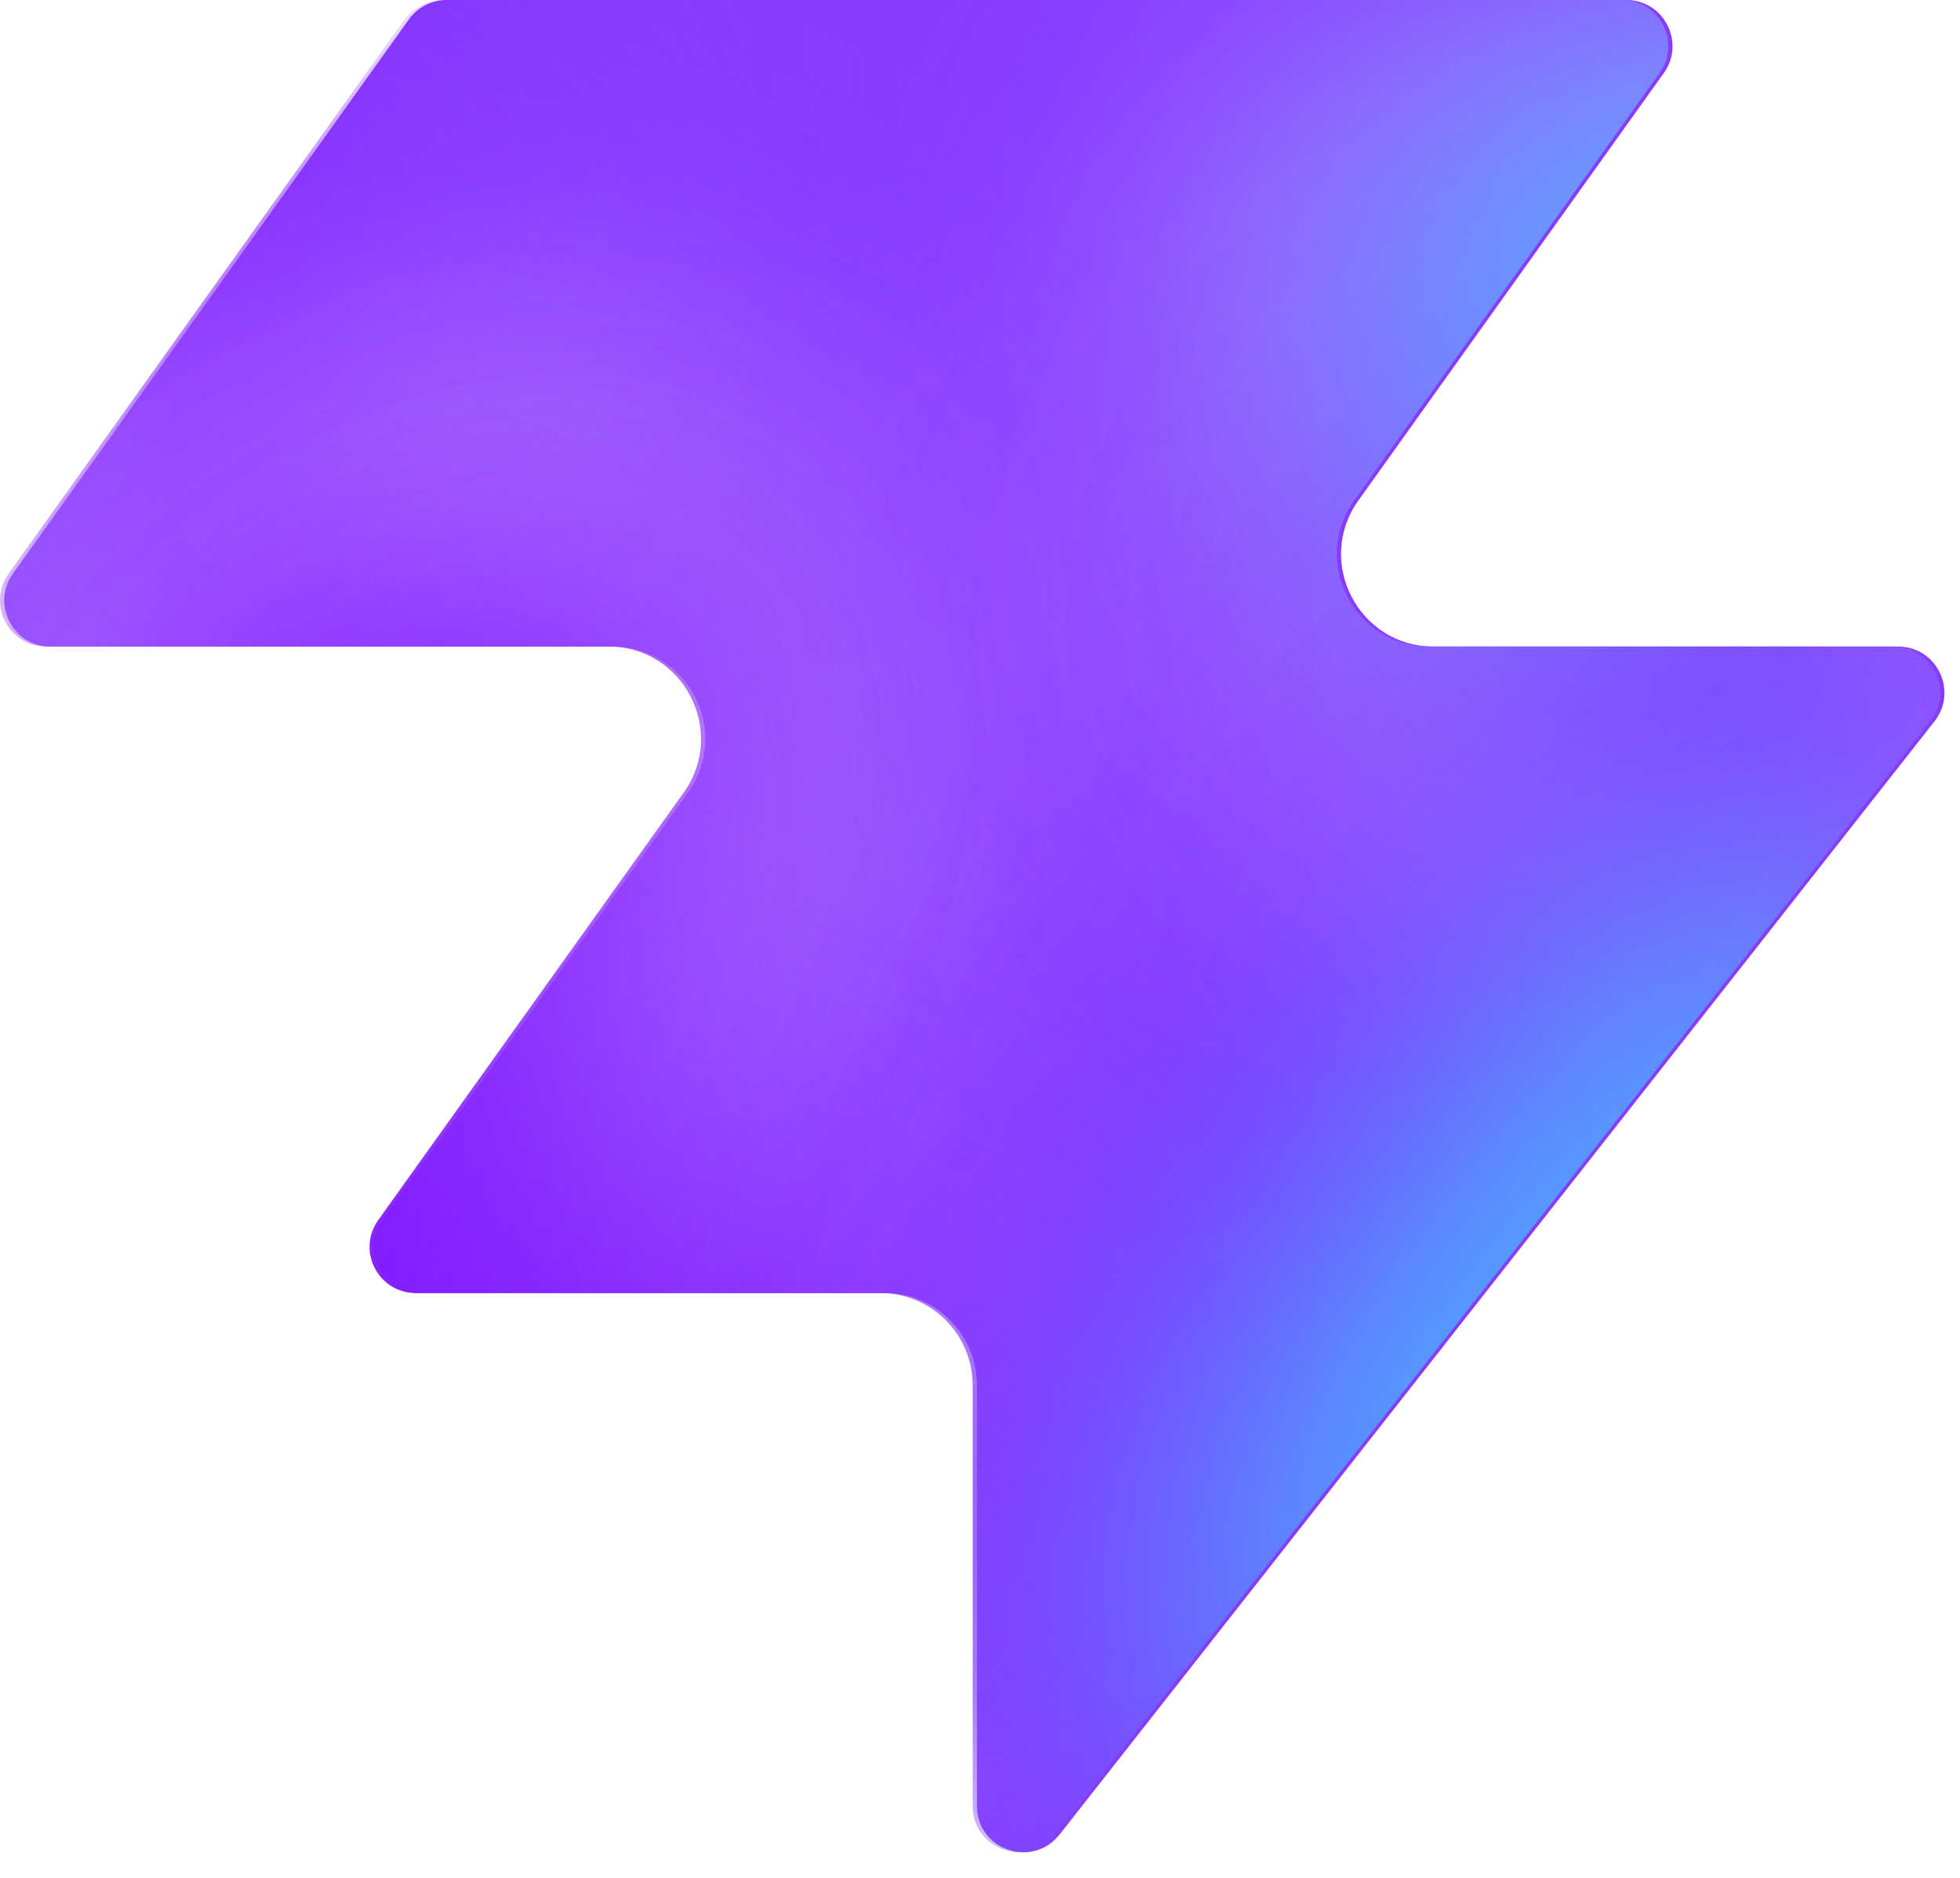
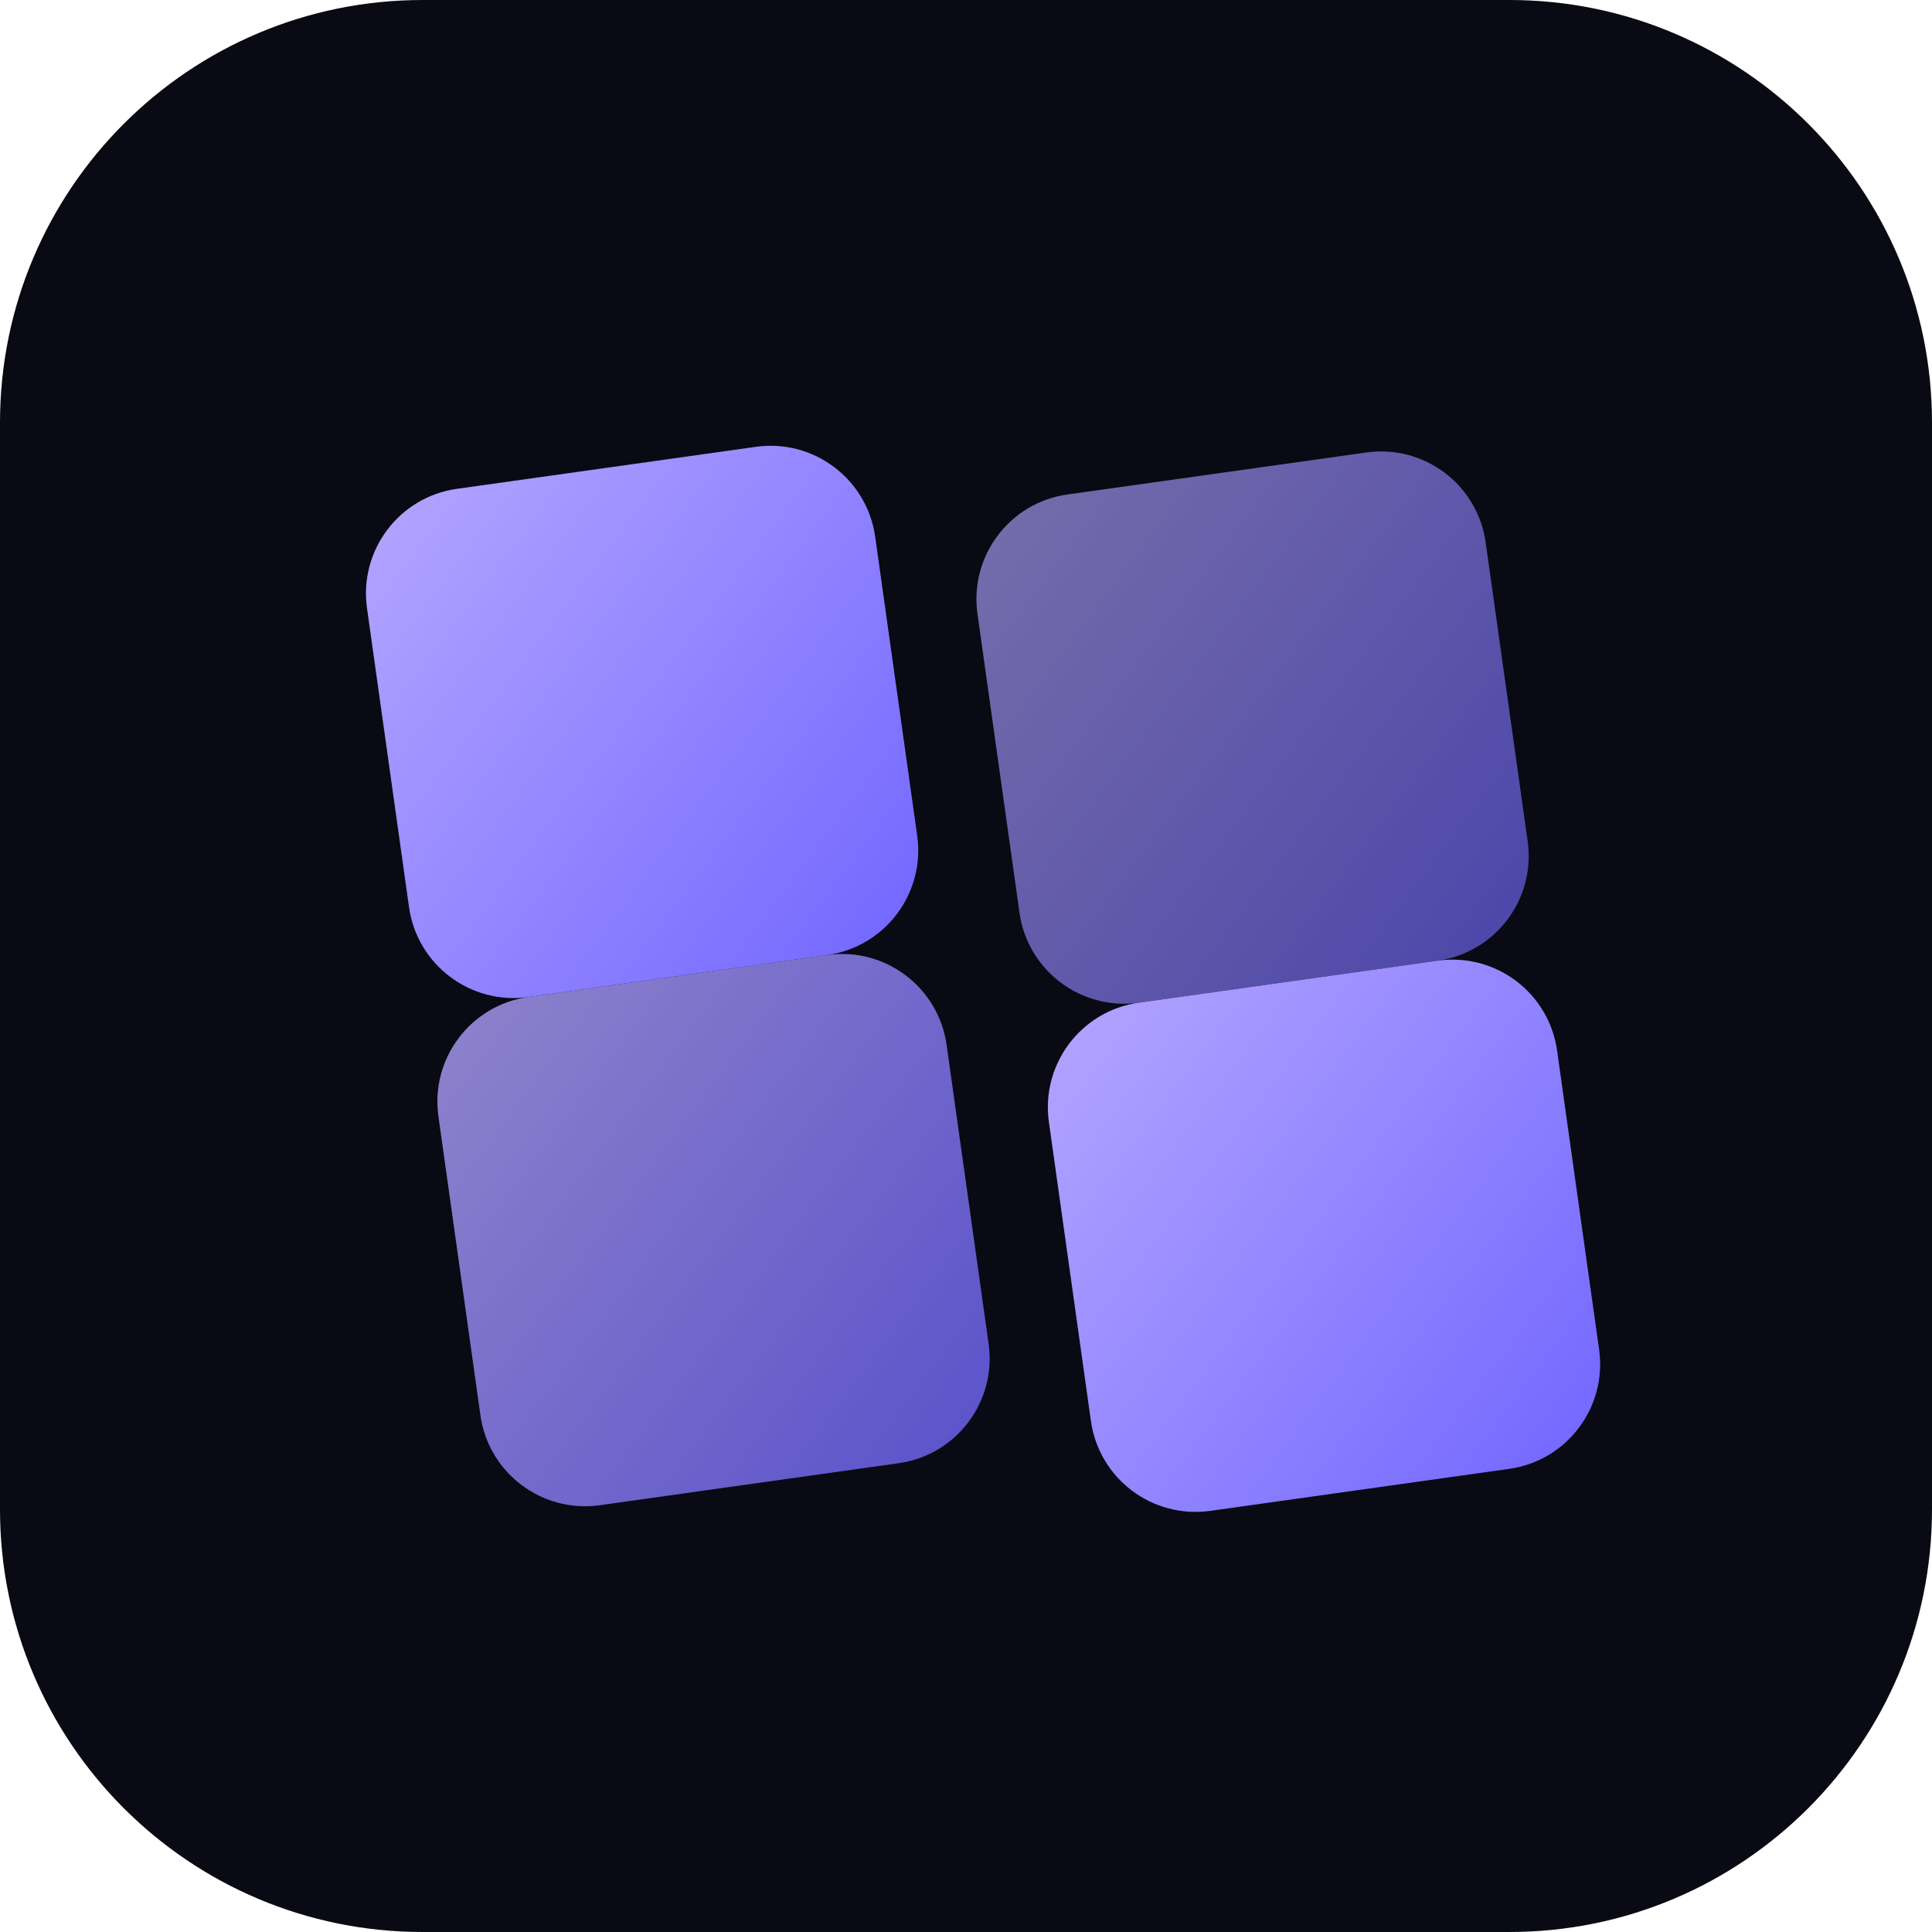
- <svg xmlns="http://www.w3.org/2000/svg" width="48" height="46" fill="none" viewBox="0 0 48 46">
-   <path fill="#863bff" d="M25.946 44.938c-.664.845-2.021.375-2.021-.698V33.937a2.26 2.26 0 0 0-2.262-2.262H10.287c-.92 0-1.456-1.04-.92-1.788l7.48-10.471c1.07-1.497 0-3.578-1.842-3.578H1.237c-.92 0-1.456-1.04-.92-1.788L10.013.474c.214-.297.556-.474.92-.474h28.894c.92 0 1.456 1.04.92 1.788l-7.48 10.471c-1.07 1.498 0 3.579 1.842 3.579h11.377c.943 0 1.473 1.088.89 1.83L25.947 44.94z" style="fill:#863bff;fill:color(display-p3 .525 .23 1);fill-opacity:1" />
-   <mask id="a" width="48" height="46" x="0" y="0" maskUnits="userSpaceOnUse" style="mask-type:alpha">
-     <path fill="#000" d="M25.842 44.938c-.664.844-2.021.375-2.021-.698V33.937a2.26 2.26 0 0 0-2.262-2.262H10.183c-.92 0-1.456-1.04-.92-1.788l7.48-10.471c1.07-1.498 0-3.579-1.842-3.579H1.133c-.92 0-1.456-1.04-.92-1.787L9.91.473c.214-.297.556-.474.92-.474h28.894c.92 0 1.456 1.04.92 1.788l-7.48 10.471c-1.07 1.498 0 3.578 1.842 3.578h11.377c.943 0 1.473 1.088.89 1.832L25.843 44.94z" style="fill:#000;fill-opacity:1" />
-   </mask>
-   <g mask="url(#a)">
-     <g filter="url(#b)">
-       <ellipse cx="5.508" cy="14.704" fill="#ede6ff" rx="5.508" ry="14.704" style="fill:#ede6ff;fill:color(display-p3 .927 .903 1);fill-opacity:1" transform="matrix(.00324 1 1 -.00324 -4.47 31.516)" />
-     </g>
-     <g filter="url(#c)">
-       <ellipse cx="10.399" cy="29.851" fill="#ede6ff" rx="10.399" ry="29.851" style="fill:#ede6ff;fill:color(display-p3 .927 .903 1);fill-opacity:1" transform="matrix(.00324 1 1 -.00324 -39.328 7.883)" />
-     </g>
-     <g filter="url(#d)">
-       <ellipse cx="5.508" cy="30.487" fill="#7e14ff" rx="5.508" ry="30.487" style="fill:#7e14ff;fill:color(display-p3 .492 .077 1);fill-opacity:1" transform="rotate(89.814 -25.913 -14.639)scale(1 -1)" />
-     </g>
-     <g filter="url(#e)">
-       <ellipse cx="5.508" cy="30.599" fill="#7e14ff" rx="5.508" ry="30.599" style="fill:#7e14ff;fill:color(display-p3 .492 .077 1);fill-opacity:1" transform="rotate(89.814 -32.644 -3.334)scale(1 -1)" />
-     </g>
-     <g filter="url(#f)">
-       <ellipse cx="5.508" cy="30.599" fill="#7e14ff" rx="5.508" ry="30.599" style="fill:#7e14ff;fill:color(display-p3 .492 .077 1);fill-opacity:1" transform="matrix(.00324 1 1 -.00324 -34.34 30.47)" />
-     </g>
-     <g filter="url(#g)">
-       <ellipse cx="14.072" cy="22.078" fill="#ede6ff" rx="14.072" ry="22.078" style="fill:#ede6ff;fill:color(display-p3 .927 .903 1);fill-opacity:1" transform="rotate(93.35 24.506 48.493)scale(-1 1)" />
-     </g>
-     <g filter="url(#h)">
-       <ellipse cx="3.47" cy="21.501" fill="#7e14ff" rx="3.47" ry="21.501" style="fill:#7e14ff;fill:color(display-p3 .492 .077 1);fill-opacity:1" transform="rotate(89.009 28.708 47.59)scale(-1 1)" />
-     </g>
-     <g filter="url(#i)">
-       <ellipse cx="3.47" cy="21.501" fill="#7e14ff" rx="3.47" ry="21.501" style="fill:#7e14ff;fill:color(display-p3 .492 .077 1);fill-opacity:1" transform="rotate(89.009 28.708 47.59)scale(-1 1)" />
-     </g>
-     <g filter="url(#j)">
-       <ellipse cx=".387" cy="8.972" fill="#7e14ff" rx="4.407" ry="29.108" style="fill:#7e14ff;fill:color(display-p3 .492 .077 1);fill-opacity:1" transform="rotate(39.51 .387 8.972)" />
-     </g>
-     <g filter="url(#k)">
-       <ellipse cx="47.523" cy="-6.092" fill="#7e14ff" rx="4.407" ry="29.108" style="fill:#7e14ff;fill:color(display-p3 .492 .077 1);fill-opacity:1" transform="rotate(37.892 47.523 -6.092)" />
-     </g>
-     <g filter="url(#l)">
-       <ellipse cx="41.412" cy="6.333" fill="#47bfff" rx="5.971" ry="9.665" style="fill:#47bfff;fill:color(display-p3 .28 .748 1);fill-opacity:1" transform="rotate(37.892 41.412 6.333)" />
-     </g>
-     <g filter="url(#m)">
-       <ellipse cx="-1.879" cy="38.332" fill="#7e14ff" rx="4.407" ry="29.108" style="fill:#7e14ff;fill:color(display-p3 .492 .077 1);fill-opacity:1" transform="rotate(37.892 -1.88 38.332)" />
-     </g>
-     <g filter="url(#n)">
-       <ellipse cx="-1.879" cy="38.332" fill="#7e14ff" rx="4.407" ry="29.108" style="fill:#7e14ff;fill:color(display-p3 .492 .077 1);fill-opacity:1" transform="rotate(37.892 -1.88 38.332)" />
-     </g>
-     <g filter="url(#o)">
-       <ellipse cx="35.651" cy="29.907" fill="#7e14ff" rx="4.407" ry="29.108" style="fill:#7e14ff;fill:color(display-p3 .492 .077 1);fill-opacity:1" transform="rotate(37.892 35.651 29.907)" />
-     </g>
-     <g filter="url(#p)">
-       <ellipse cx="38.418" cy="32.4" fill="#47bfff" rx="5.971" ry="15.297" style="fill:#47bfff;fill:color(display-p3 .28 .748 1);fill-opacity:1" transform="rotate(37.892 38.418 32.4)" />
-     </g>
+ <svg xmlns="http://www.w3.org/2000/svg" viewBox="0 0 64 64">
+   <defs>
+     <linearGradient id="g" x1="0" y1="0" x2="1" y2="1">
+       <stop offset="0" stop-color="#b4a5ff" />
+       <stop offset="1" stop-color="#7166ff" />
+     </linearGradient>
+   </defs>
+   <rect width="64" height="64" rx="14" fill="#090a13" />
+   <g transform="rotate(-8 32 32)" fill="url(#g)">
+     <rect x="14" y="14" width="17" height="17" rx="3.5" />
+     <rect x="34" y="17" width="17" height="17" rx="3.5" opacity=".64" />
+     <rect x="14" y="31" width="17" height="17" rx="3.5" opacity=".78" />
+     <rect x="34" y="34" width="17" height="17" rx="3.5" />
  </g>
-   <defs>
-     <filter id="b" width="60.045" height="41.654" x="-19.77" y="16.149" color-interpolation-filters="sRGB" filterUnits="userSpaceOnUse">
-       <feFlood flood-opacity="0" result="BackgroundImageFix" />
-       <feBlend in="SourceGraphic" in2="BackgroundImageFix" result="shape" />
-       <feGaussianBlur result="effect1_foregroundBlur_2002_17158" stdDeviation="7.659" />
-     </filter>
-     <filter id="c" width="90.34" height="51.437" x="-54.613" y="-7.533" color-interpolation-filters="sRGB" filterUnits="userSpaceOnUse">
-       <feFlood flood-opacity="0" result="BackgroundImageFix" />
-       <feBlend in="SourceGraphic" in2="BackgroundImageFix" result="shape" />
-       <feGaussianBlur result="effect1_foregroundBlur_2002_17158" stdDeviation="7.659" />
-     </filter>
-     <filter id="d" width="79.355" height="29.4" x="-49.64" y="2.03" color-interpolation-filters="sRGB" filterUnits="userSpaceOnUse">
-       <feFlood flood-opacity="0" result="BackgroundImageFix" />
-       <feBlend in="SourceGraphic" in2="BackgroundImageFix" result="shape" />
-       <feGaussianBlur result="effect1_foregroundBlur_2002_17158" stdDeviation="4.596" />
-     </filter>
-     <filter id="e" width="79.579" height="29.4" x="-45.045" y="20.029" color-interpolation-filters="sRGB" filterUnits="userSpaceOnUse">
-       <feFlood flood-opacity="0" result="BackgroundImageFix" />
-       <feBlend in="SourceGraphic" in2="BackgroundImageFix" result="shape" />
-       <feGaussianBlur result="effect1_foregroundBlur_2002_17158" stdDeviation="4.596" />
-     </filter>
-     <filter id="f" width="79.579" height="29.4" x="-43.513" y="21.178" color-interpolation-filters="sRGB" filterUnits="userSpaceOnUse">
-       <feFlood flood-opacity="0" result="BackgroundImageFix" />
-       <feBlend in="SourceGraphic" in2="BackgroundImageFix" result="shape" />
-       <feGaussianBlur result="effect1_foregroundBlur_2002_17158" stdDeviation="4.596" />
-     </filter>
-     <filter id="g" width="74.749" height="58.852" x="15.756" y="-17.901" color-interpolation-filters="sRGB" filterUnits="userSpaceOnUse">
-       <feFlood flood-opacity="0" result="BackgroundImageFix" />
-       <feBlend in="SourceGraphic" in2="BackgroundImageFix" result="shape" />
-       <feGaussianBlur result="effect1_foregroundBlur_2002_17158" stdDeviation="7.659" />
-     </filter>
-     <filter id="h" width="61.377" height="25.362" x="23.548" y="2.284" color-interpolation-filters="sRGB" filterUnits="userSpaceOnUse">
-       <feFlood flood-opacity="0" result="BackgroundImageFix" />
-       <feBlend in="SourceGraphic" in2="BackgroundImageFix" result="shape" />
-       <feGaussianBlur result="effect1_foregroundBlur_2002_17158" stdDeviation="4.596" />
-     </filter>
-     <filter id="i" width="61.377" height="25.362" x="23.548" y="2.284" color-interpolation-filters="sRGB" filterUnits="userSpaceOnUse">
-       <feFlood flood-opacity="0" result="BackgroundImageFix" />
-       <feBlend in="SourceGraphic" in2="BackgroundImageFix" result="shape" />
-       <feGaussianBlur result="effect1_foregroundBlur_2002_17158" stdDeviation="4.596" />
-     </filter>
-     <filter id="j" width="56.045" height="63.649" x="-27.636" y="-22.853" color-interpolation-filters="sRGB" filterUnits="userSpaceOnUse">
-       <feFlood flood-opacity="0" result="BackgroundImageFix" />
-       <feBlend in="SourceGraphic" in2="BackgroundImageFix" result="shape" />
-       <feGaussianBlur result="effect1_foregroundBlur_2002_17158" stdDeviation="4.596" />
-     </filter>
-     <filter id="k" width="54.814" height="64.646" x="20.116" y="-38.415" color-interpolation-filters="sRGB" filterUnits="userSpaceOnUse">
-       <feFlood flood-opacity="0" result="BackgroundImageFix" />
-       <feBlend in="SourceGraphic" in2="BackgroundImageFix" result="shape" />
-       <feGaussianBlur result="effect1_foregroundBlur_2002_17158" stdDeviation="4.596" />
-     </filter>
-     <filter id="l" width="33.541" height="35.313" x="24.641" y="-11.323" color-interpolation-filters="sRGB" filterUnits="userSpaceOnUse">
-       <feFlood flood-opacity="0" result="BackgroundImageFix" />
-       <feBlend in="SourceGraphic" in2="BackgroundImageFix" result="shape" />
-       <feGaussianBlur result="effect1_foregroundBlur_2002_17158" stdDeviation="4.596" />
-     </filter>
-     <filter id="m" width="54.814" height="64.646" x="-29.286" y="6.009" color-interpolation-filters="sRGB" filterUnits="userSpaceOnUse">
-       <feFlood flood-opacity="0" result="BackgroundImageFix" />
-       <feBlend in="SourceGraphic" in2="BackgroundImageFix" result="shape" />
-       <feGaussianBlur result="effect1_foregroundBlur_2002_17158" stdDeviation="4.596" />
-     </filter>
-     <filter id="n" width="54.814" height="64.646" x="-29.286" y="6.009" color-interpolation-filters="sRGB" filterUnits="userSpaceOnUse">
-       <feFlood flood-opacity="0" result="BackgroundImageFix" />
-       <feBlend in="SourceGraphic" in2="BackgroundImageFix" result="shape" />
-       <feGaussianBlur result="effect1_foregroundBlur_2002_17158" stdDeviation="4.596" />
-     </filter>
-     <filter id="o" width="54.814" height="64.646" x="8.244" y="-2.416" color-interpolation-filters="sRGB" filterUnits="userSpaceOnUse">
-       <feFlood flood-opacity="0" result="BackgroundImageFix" />
-       <feBlend in="SourceGraphic" in2="BackgroundImageFix" result="shape" />
-       <feGaussianBlur result="effect1_foregroundBlur_2002_17158" stdDeviation="4.596" />
-     </filter>
-     <filter id="p" width="39.409" height="43.623" x="18.713" y="10.588" color-interpolation-filters="sRGB" filterUnits="userSpaceOnUse">
-       <feFlood flood-opacity="0" result="BackgroundImageFix" />
-       <feBlend in="SourceGraphic" in2="BackgroundImageFix" result="shape" />
-       <feGaussianBlur result="effect1_foregroundBlur_2002_17158" stdDeviation="4.596" />
-     </filter>
-   </defs>
</svg>
